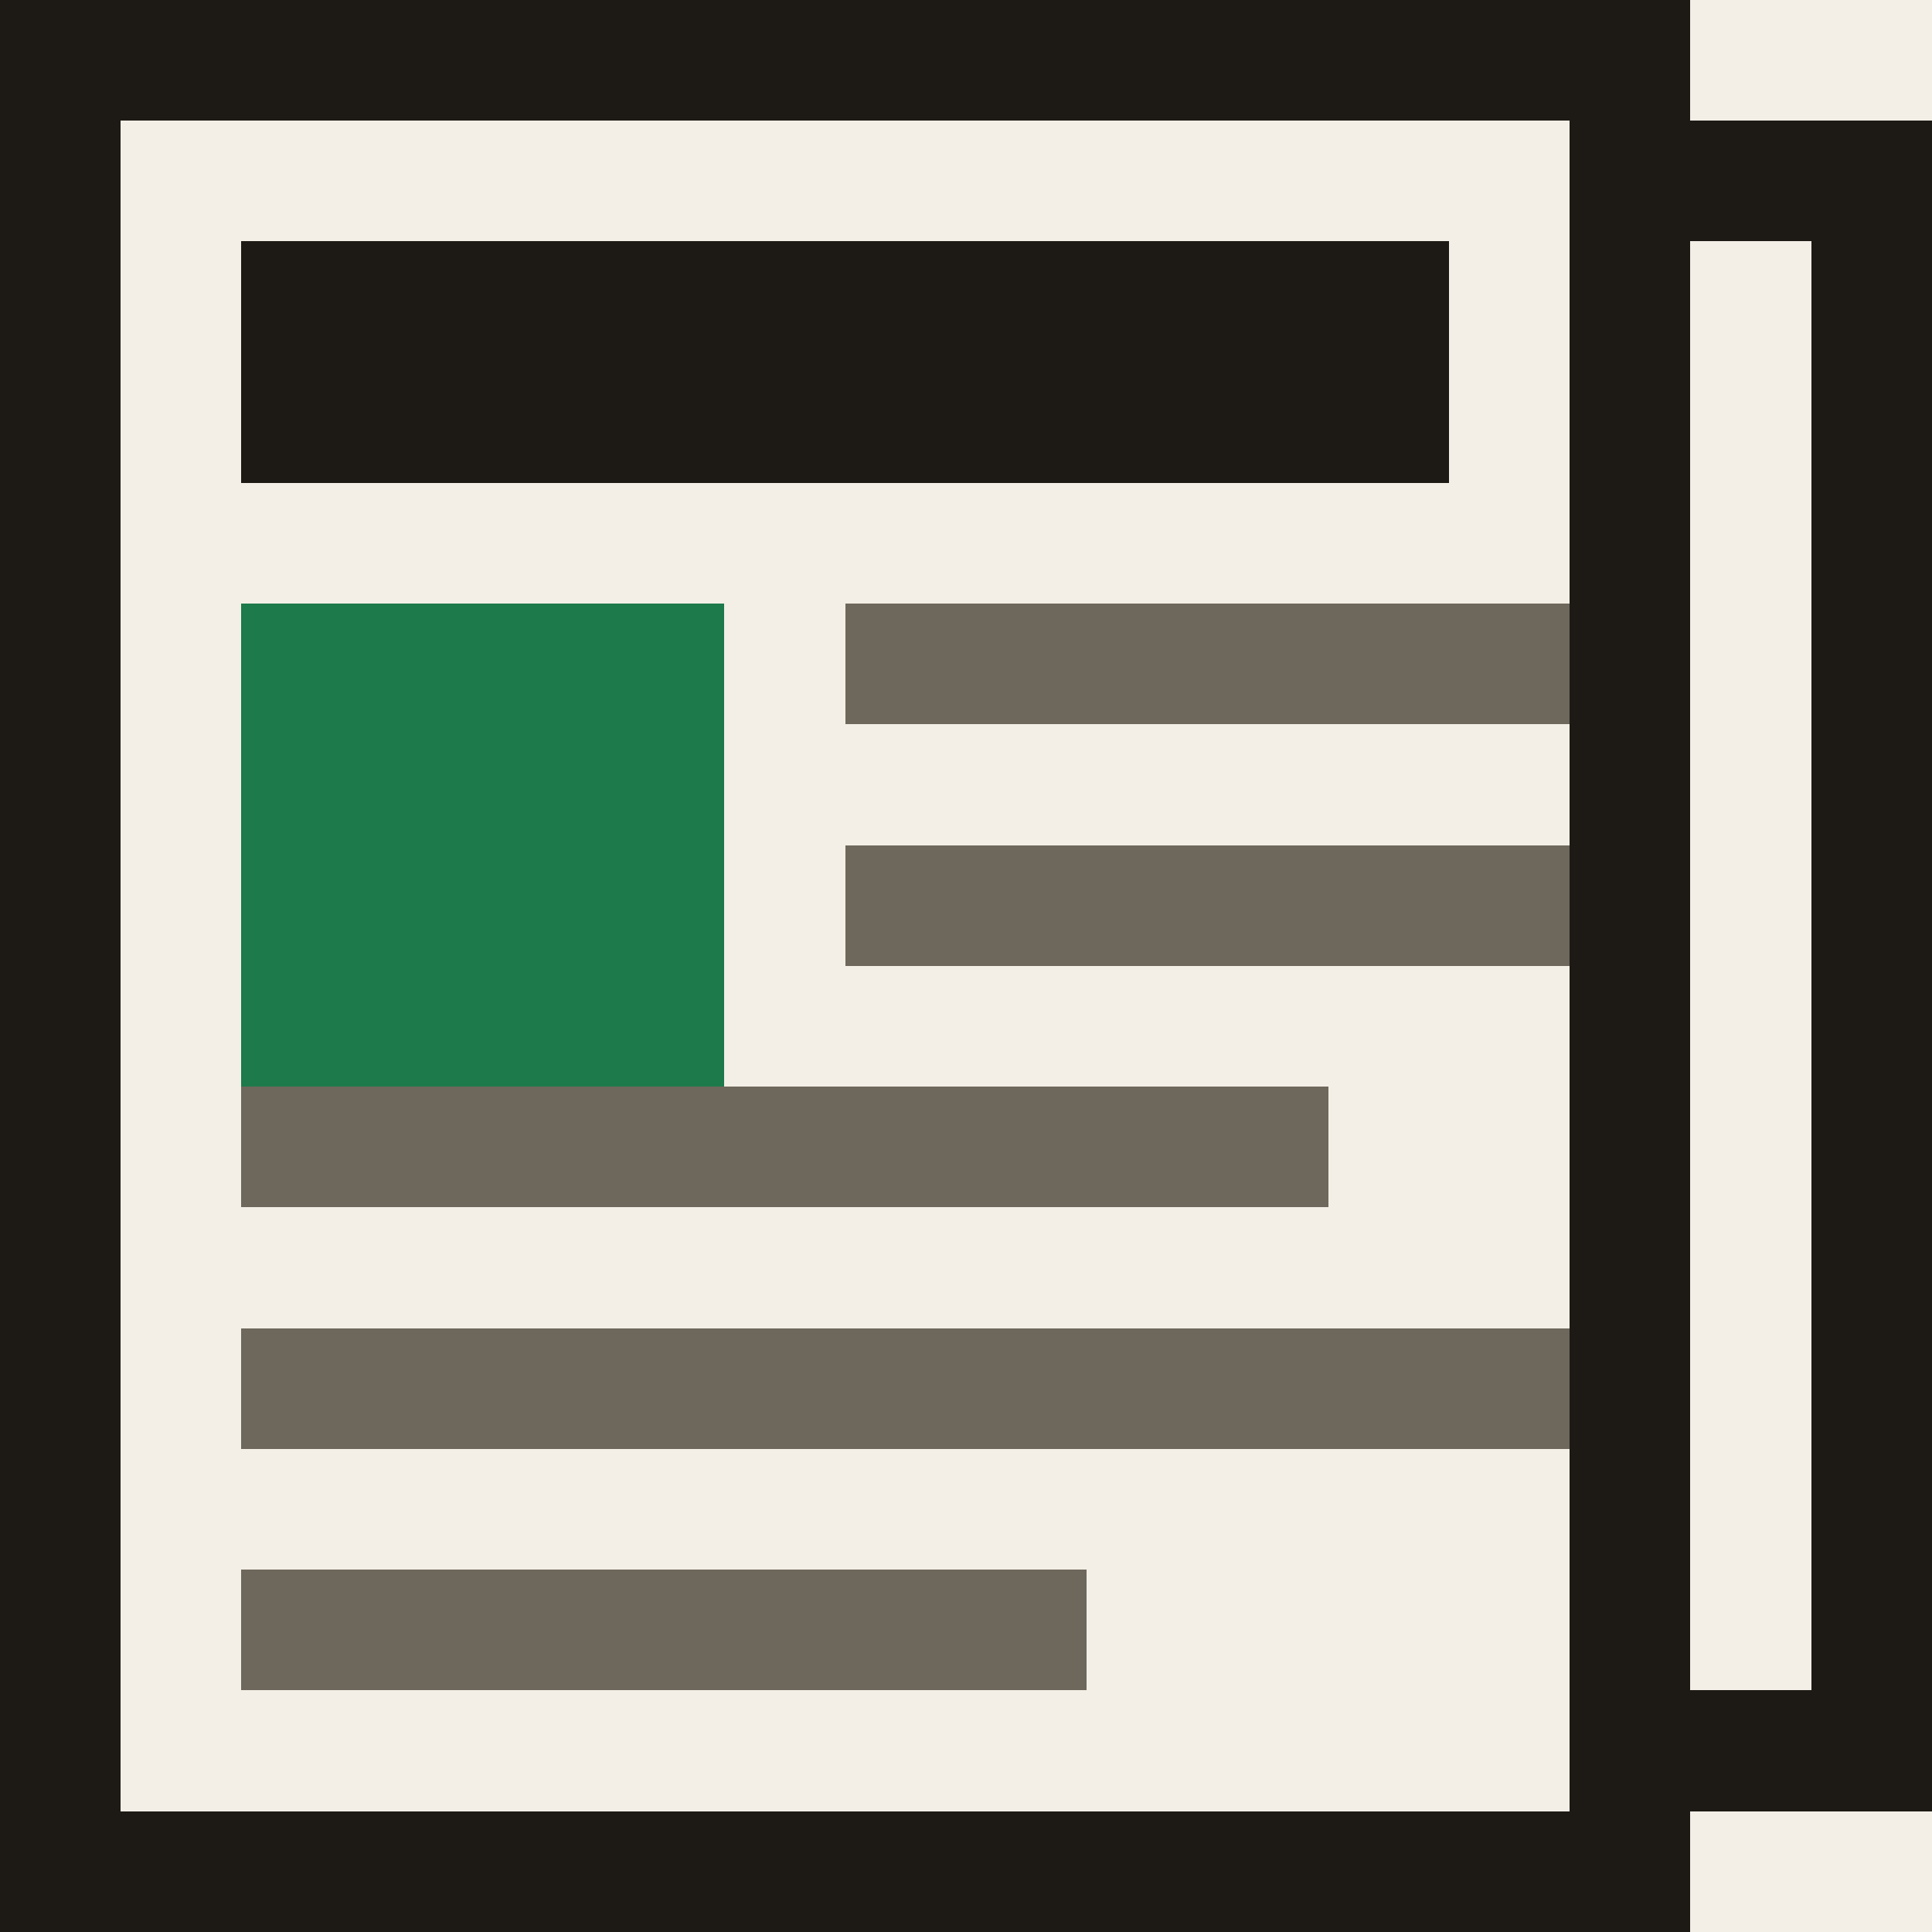
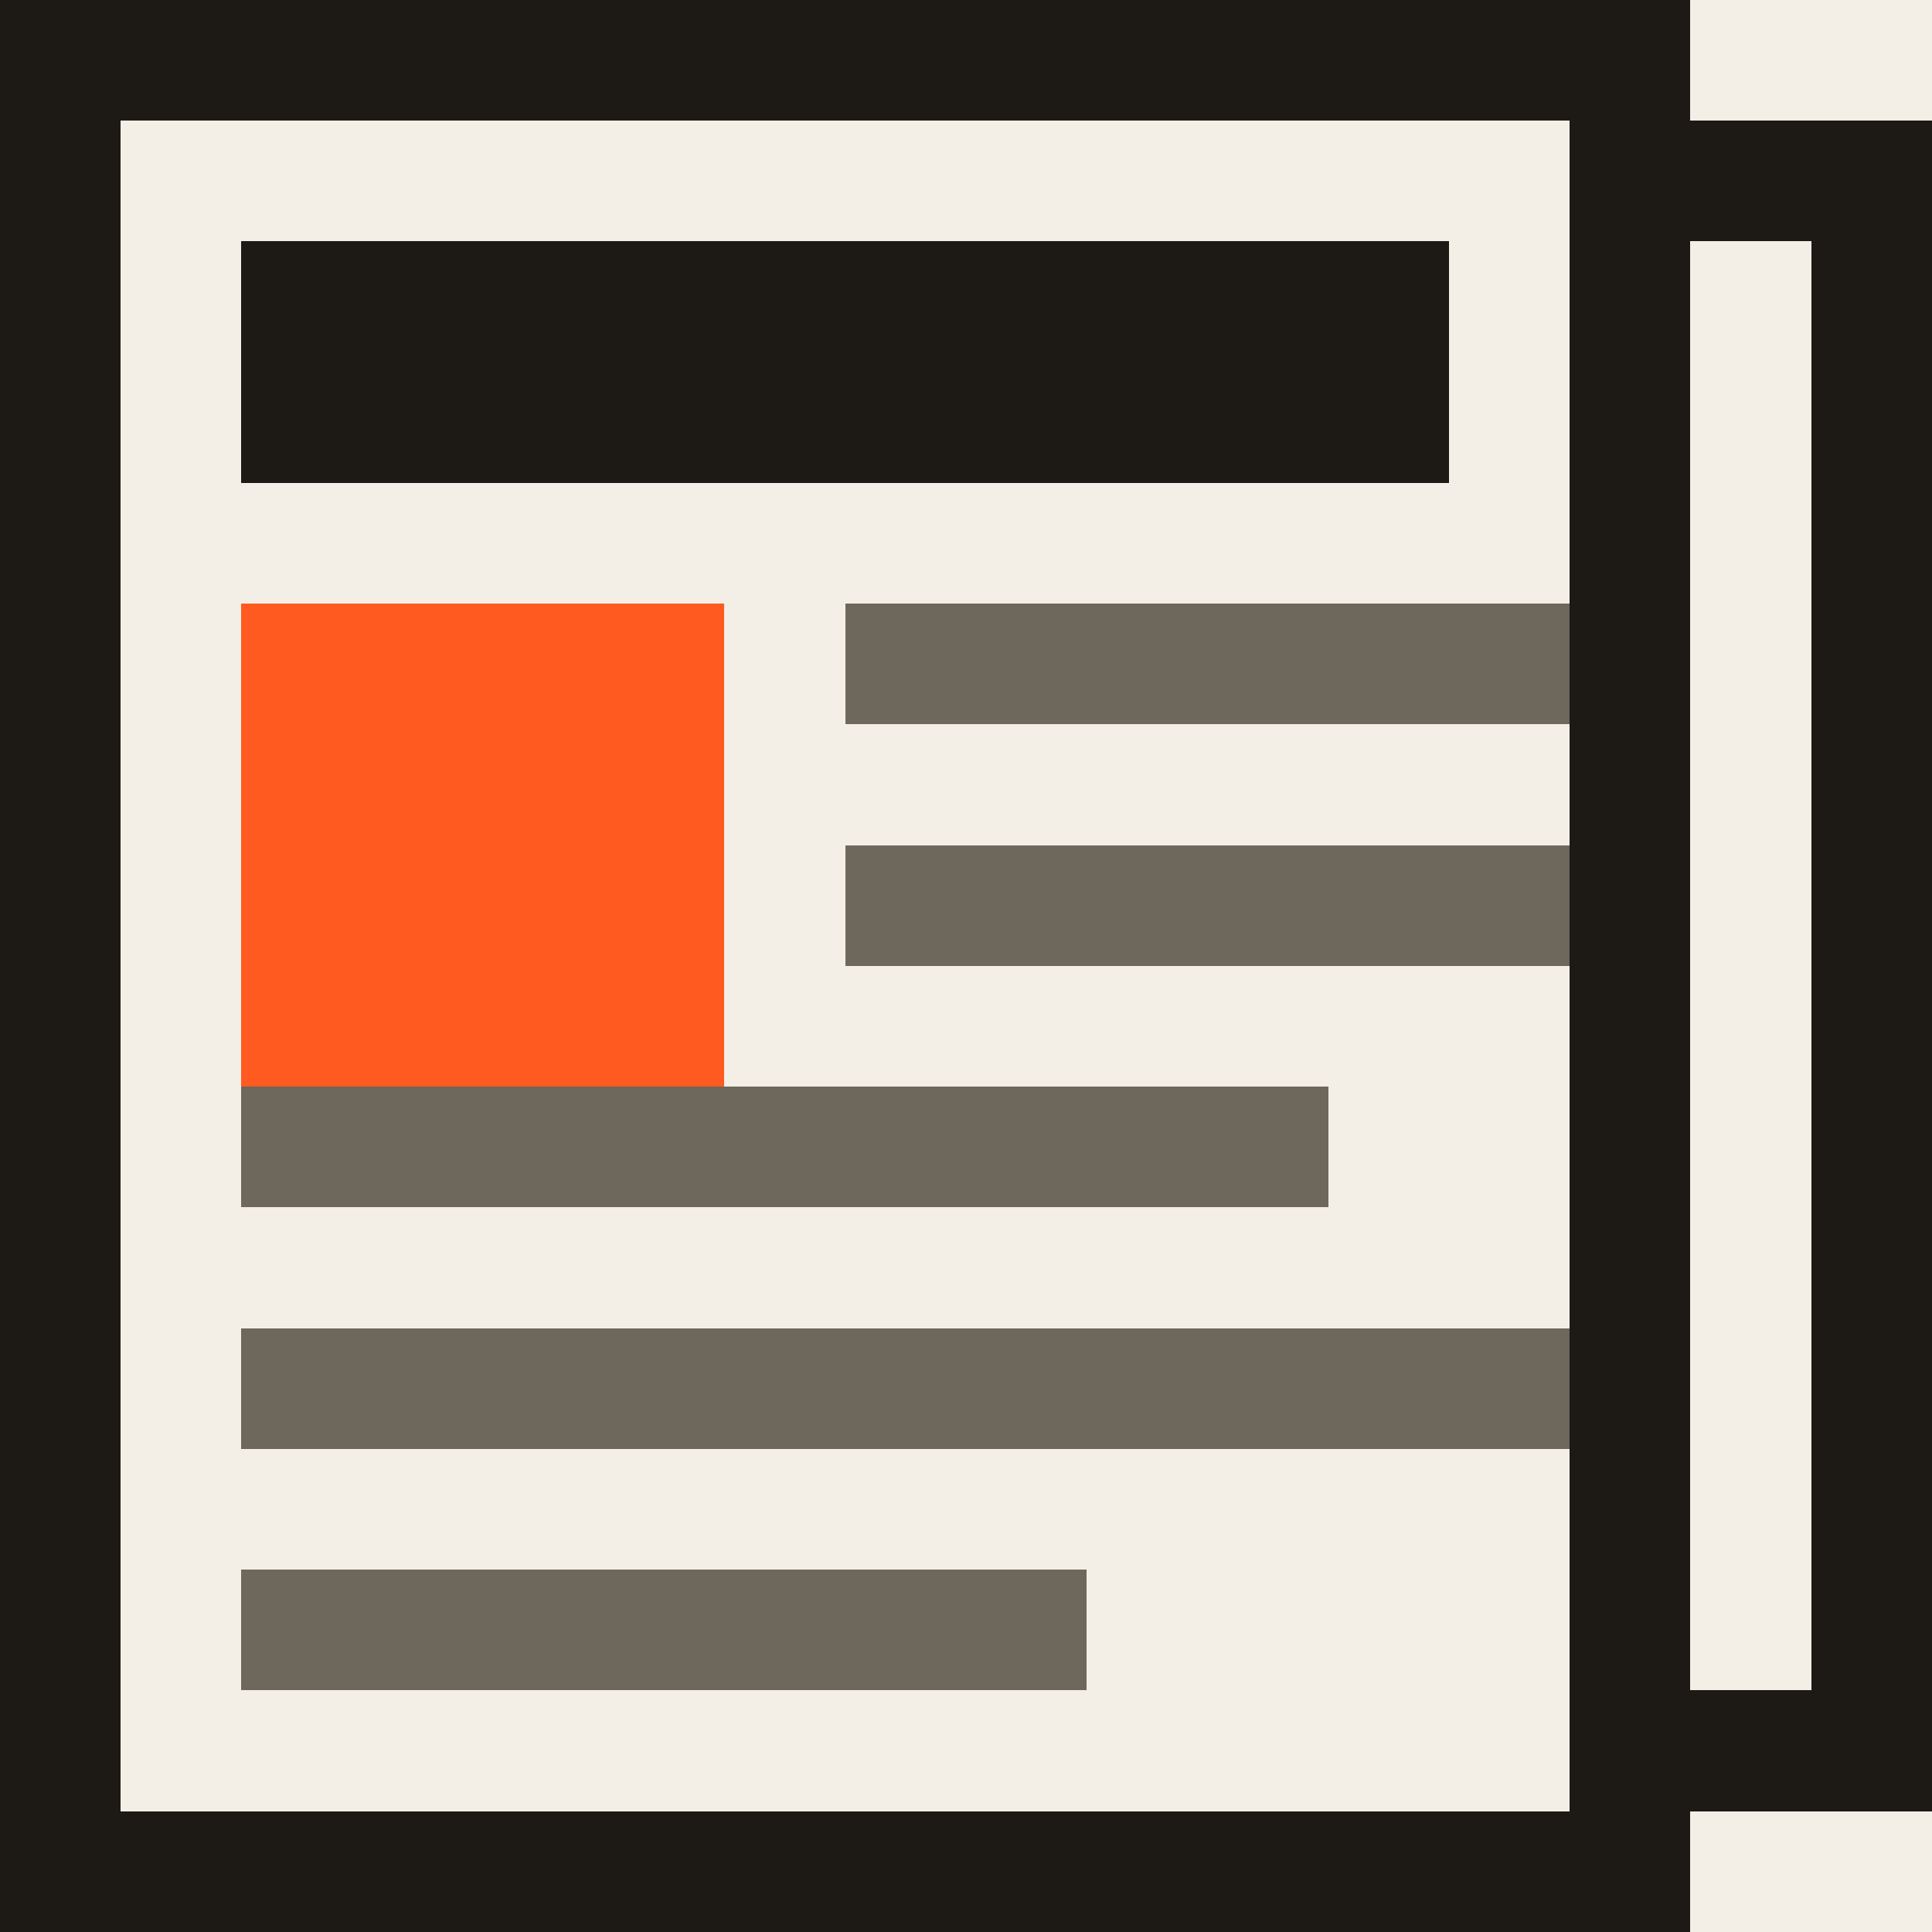
<svg xmlns="http://www.w3.org/2000/svg" viewBox="0 0 16 16" shape-rendering="crispEdges">
  <rect width="16" height="16" fill="#f3efe6" />
  <path fill="#1d1a16" d="M0 0h14v1H0zM0 15h14v1H0zM0 1h1v14H0zM13 1h1v14h-1zM14 1h2v1h-2zM15 2h1v12h-1zM14 14h2v1h-2zM2 2h10v2H2z" />
-   <path fill="#1d7a4a" d="M2 5h4v4H2z" />
+   <path fill="#ff5a1f" d="M2 5h4v4H2z" />
  <path fill="#6e675c" d="M7 5h6v1H7zM7 7h6v1H7zM2 9h9v1H2zM2 11h11v1H2zM2 13h7v1H2z" />
</svg>
